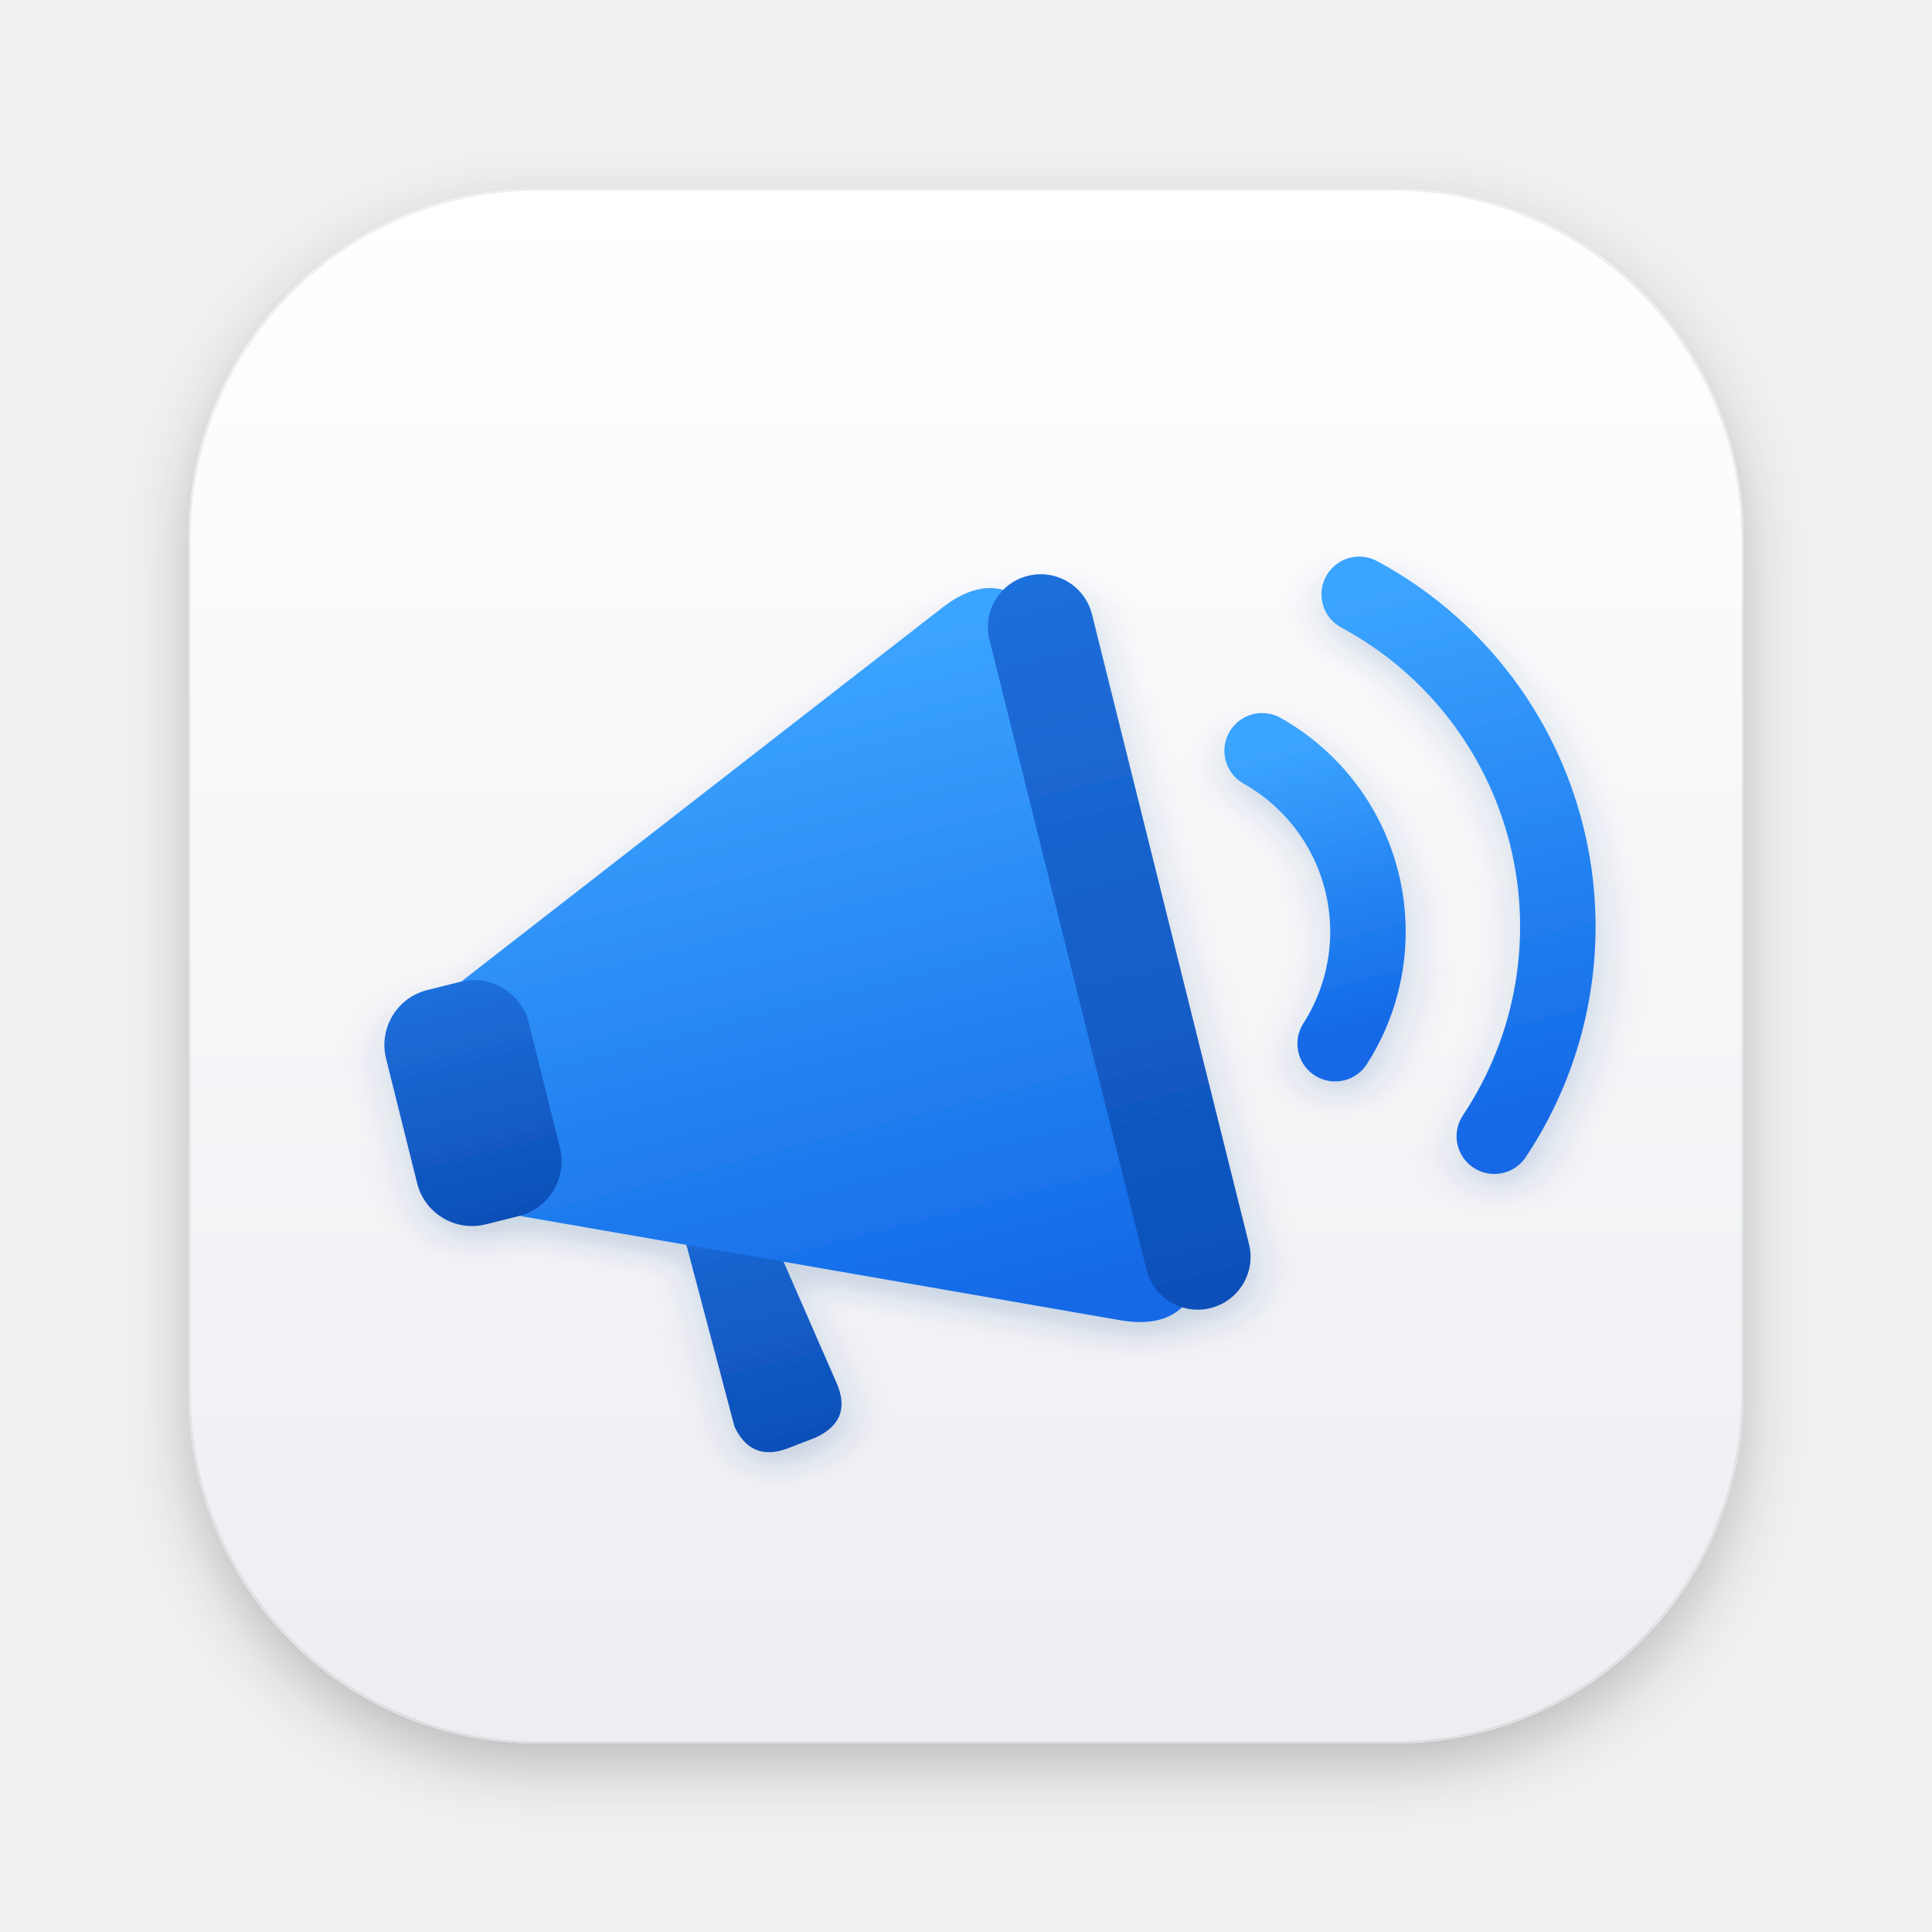
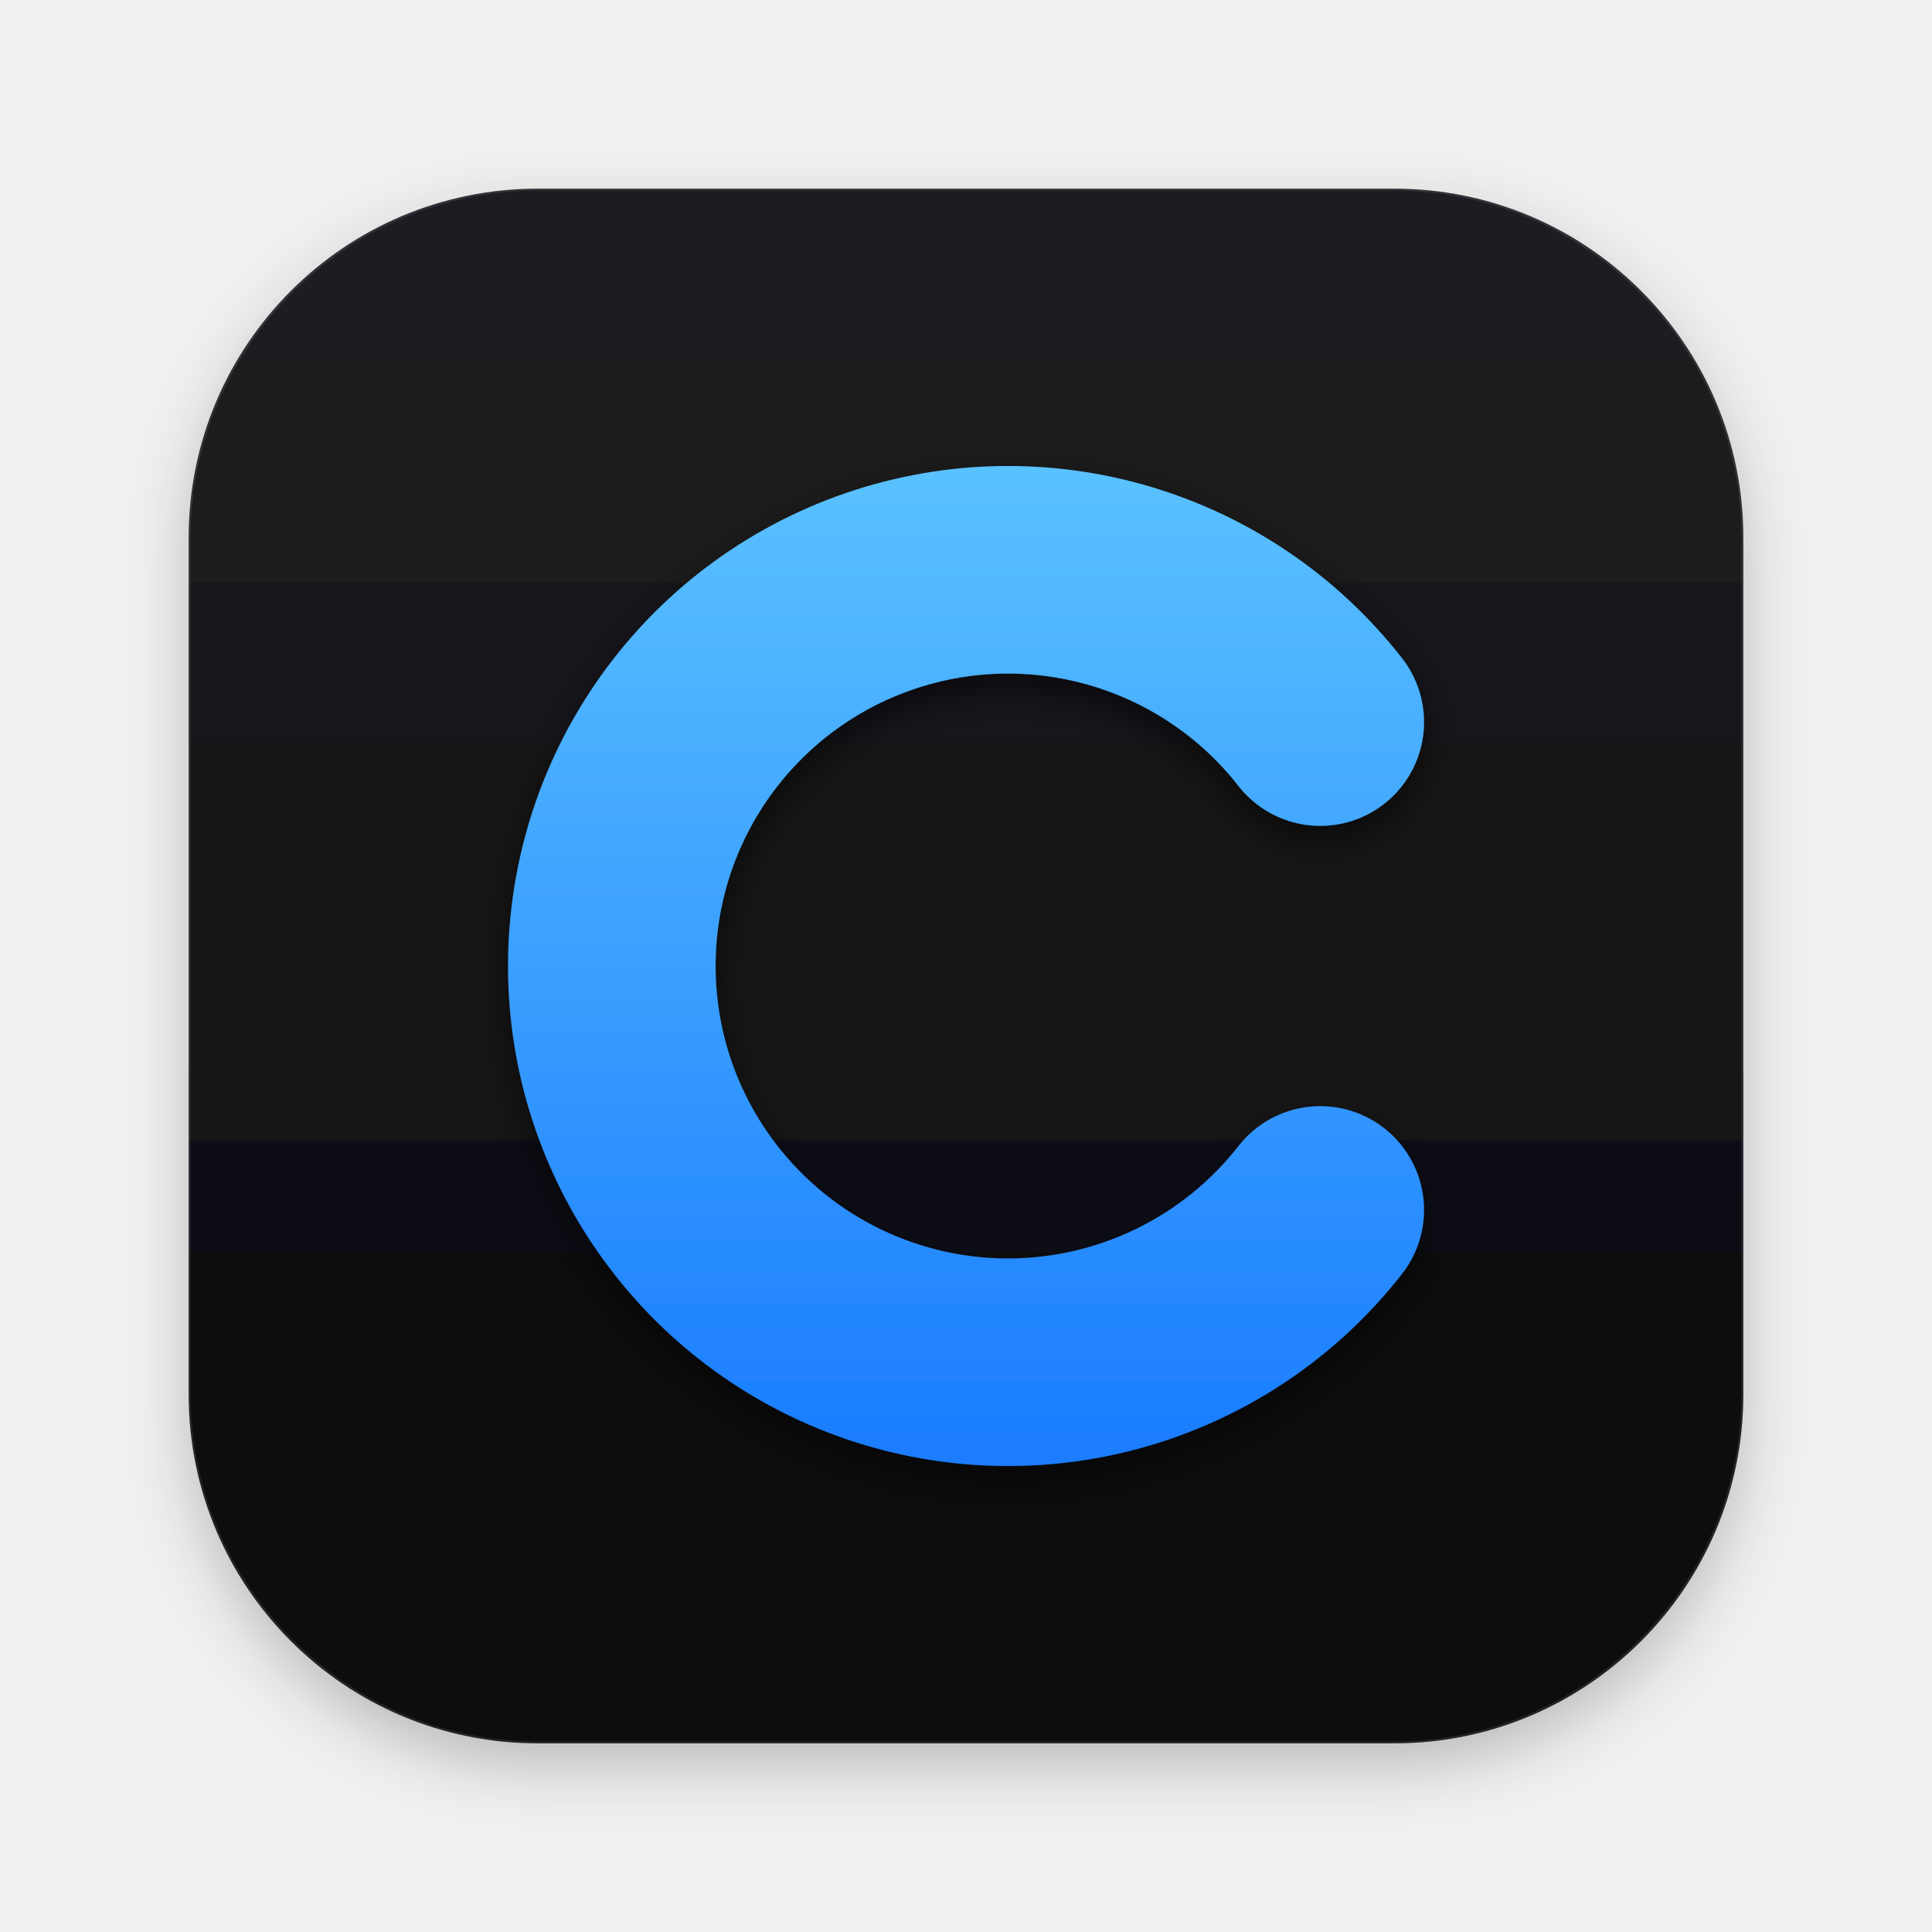
<svg xmlns="http://www.w3.org/2000/svg" width="1024" height="1024" viewBox="0 0 1024 1024">
  <defs>
    <linearGradient id="bg" x1="0" y1="0" x2="0" y2="1">
-       <stop offset="0" stop-color="#FFFFFF" />
-       <stop offset="1" stop-color="#ECEEF2" />
+       <stop offset="0" stop-color="#1F1F22" />
+       <stop offset="1" stop-color="#09090A" />
    </linearGradient>
-     <linearGradient id="g" x1="0" y1="0" x2="0" y2="1">
-       <stop offset="0" stop-color="#3BA4FF" />
-       <stop offset="1" stop-color="#1268E6" />
-     </linearGradient>
-     <linearGradient id="h" x1="0" y1="0" x2="0" y2="1">
-       <stop offset="0" stop-color="#1F6FDB" />
-       <stop offset="1" stop-color="#0C4FB8" />
+     <linearGradient id="g" gradientUnits="userSpaceOnUse" x1="0" y1="247" x2="0" y2="777">
+       <stop offset="0" stop-color="#5AC2FF" />
+       <stop offset="1" stop-color="#1A7CFF" />
    </linearGradient>
    <filter id="shadow" x="-20%" y="-20%" width="140%" height="140%">
      <feDropShadow dx="0" dy="12" stdDeviation="16" flood-color="#000" flood-opacity="0.22" />
    </filter>
    <filter id="lift" x="-20%" y="-20%" width="140%" height="140%">
-       <feDropShadow dx="0" dy="8" stdDeviation="10" flood-color="#0A3A8A" flood-opacity="0.18" />
+       <feDropShadow dx="0" dy="8" stdDeviation="10" flood-color="#000000" flood-opacity="0.55" />
    </filter>
  </defs>
  <g filter="url(#shadow)">
    <rect x="100" y="100" width="824" height="824" rx="185" fill="url(#bg)" />
  </g>
-   <rect x="100.5" y="100.5" width="823" height="823" rx="185" fill="none" stroke="#000000" stroke-opacity="0.07" />
-   <g transform="translate(-58 22) rotate(-14 560 500)" filter="url(#lift)">
-     <path d="M 392 560 L 430 560 L 452 690 Q 456 712 434 716 L 418 718 Q 398 720 394 700 Z" fill="url(#h)" />
-     <path d="M 318 448 L 612 318 Q 640 306 640 336 L 640 664 Q 640 694 612 682 L 318 552 Z" fill="url(#g)" stroke="url(#g)" stroke-width="28" stroke-linejoin="round" />
-     <rect x="262" y="436" width="78" height="128" rx="30" fill="url(#h)" />
-     <rect x="626" y="300" width="56" height="400" rx="28" fill="url(#h)" />
-     <g fill="none" stroke="url(#g)" stroke-width="40" stroke-linecap="round">
-       <path d="M 752 420 A 110 110 0 0 1 752 580" />
-       <path d="M 822 352 A 200 200 0 0 1 822 648" />
-     </g>
-   </g>
+   <rect x="100.5" y="100.5" width="823" height="823" rx="185" fill="none" stroke="#FFFFFF" stroke-opacity="0.10" />
+   <path d="M 699.76 382.71 A 210 210 0 1 0 699.76 641.29" fill="none" stroke="url(#g)" stroke-width="110" stroke-linecap="round" filter="url(#lift)" />
</svg>
